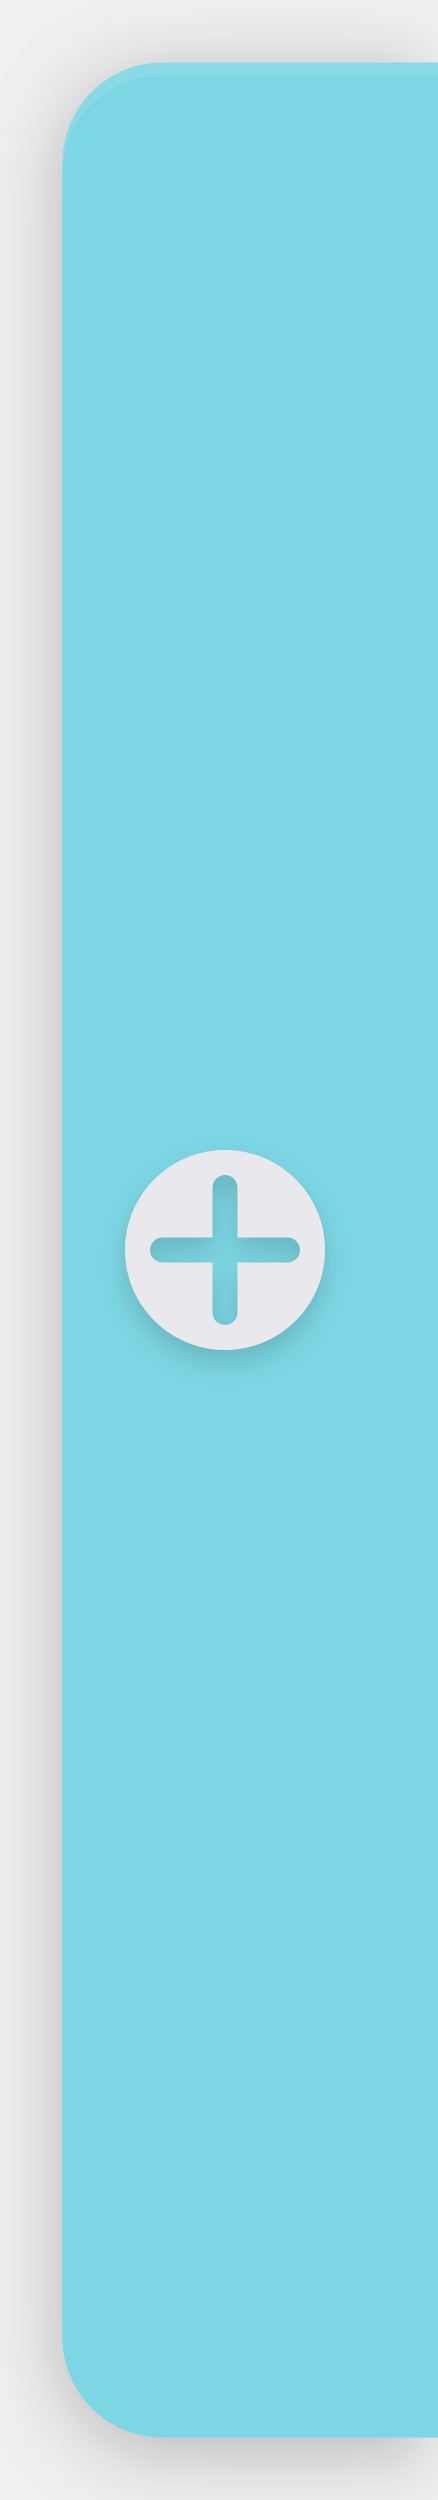
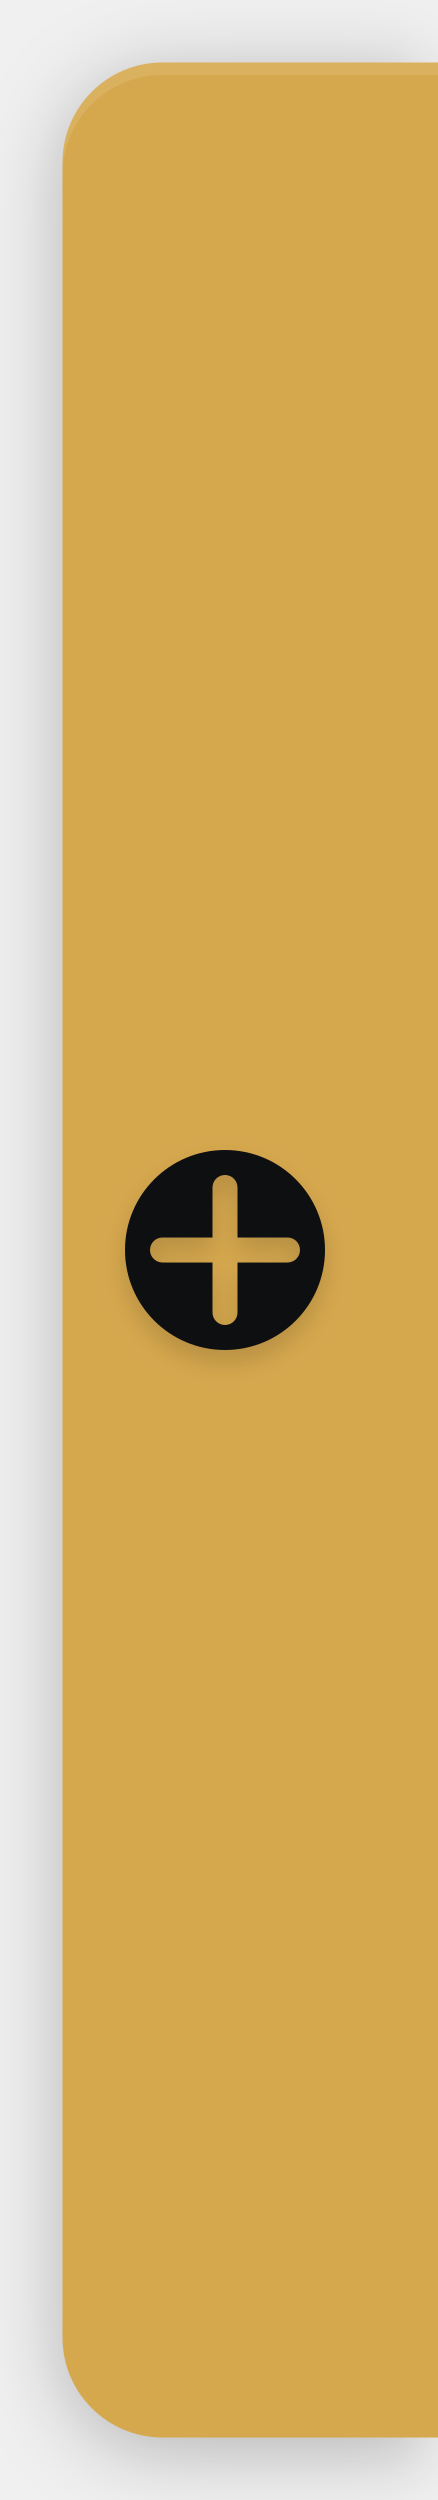
<svg xmlns="http://www.w3.org/2000/svg" width="35" height="200" version="1.1" id="svg8">
  <defs id="defs12">
    <filter style="color-interpolation-filters:sRGB" id="filter1168" x="-0.103" y="-0.041" width="1.205" height="1.081">
      <feGaussianBlur stdDeviation="3.207" id="feGaussianBlur1170" />
    </filter>
    <filter style="color-interpolation-filters:sRGB" id="filter1174" x="-0.147" y="-0.147" width="1.294" height="1.294">
      <feGaussianBlur stdDeviation="0.98" id="feGaussianBlur1176" />
    </filter>
  </defs>
  <rect id="rect612" width="75" height="190" x="5" y="6" rx="8" ry="8" style="fill:#000000;fill-opacity:1;filter:url(#filter1168);opacity:0.25" />
-   <rect id="rect342" width="75" height="190" x="5" y="5" rx="8" ry="8" style="fill:#7cd6e3;fill-opacity:1" />
+   <rect id="rect342" width="75" height="190" x="5" y="5" rx="8" ry="8" style="fill:#d6a84e;fill-opacity:1" />
  <path d="m 18,95 c -0.554,0 -1,0.446 -1,1 v 4 h -4 c -0.554,0 -1,0.446 -1,1 0,0.554 0.446,1 1,1 h 4 v 4 c 0,0.554 0.446,1 1,1 0.554,0 1,-0.446 1,-1 v -4 h 4 c 0.554,0 1,-0.446 1,-1 0,-0.554 -0.446,-1 -1,-1 h -4 v -4 c 0,-0.554 -0.446,-1 -1,-1 z m 8,6 a 8,8 0 0 1 -8,8 8,8 0 0 1 -8,-8 8,8 0 0 1 8,-8 8,8 0 0 1 8,8 z" color="#000000" color-rendering="auto" fill="#ffffff" image-rendering="auto" solid-color="#000000" style="isolation:auto;mix-blend-mode:normal;shape-rendering:auto;fill:#000000;filter:url(#filter1174);opacity:0.15" id="path1172" />
-   <path d="m 18,94 c -0.554,0 -1,0.446 -1,1 v 4 h -4 c -0.554,0 -1,0.446 -1,1 0,0.554 0.446,1 1,1 h 4 v 4 c 0,0.554 0.446,1 1,1 0.554,0 1,-0.446 1,-1 v -4 h 4 c 0.554,0 1,-0.446 1,-1 0,-0.554 -0.446,-1 -1,-1 h -4 v -4 c 0,-0.554 -0.446,-1 -1,-1 z m 8,6 a 8,8 0 0 1 -8,8 8,8 0 0 1 -8,-8 8,8 0 0 1 8,-8 8,8 0 0 1 8,8 z" color="#000000" color-rendering="auto" fill="#ffffff" image-rendering="auto" solid-color="#000000" style="isolation:auto;mix-blend-mode:normal;shape-rendering:auto;fill:#e9e9ed;fill-opacity:1" id="path4" />
+   <path d="m 18,94 c -0.554,0 -1,0.446 -1,1 v 4 h -4 c -0.554,0 -1,0.446 -1,1 0,0.554 0.446,1 1,1 h 4 v 4 c 0,0.554 0.446,1 1,1 0.554,0 1,-0.446 1,-1 v -4 h 4 c 0.554,0 1,-0.446 1,-1 0,-0.554 -0.446,-1 -1,-1 h -4 v -4 c 0,-0.554 -0.446,-1 -1,-1 z m 8,6 a 8,8 0 0 1 -8,8 8,8 0 0 1 -8,-8 8,8 0 0 1 8,-8 8,8 0 0 1 8,8 z" color="#000000" color-rendering="auto" fill="#ffffff" image-rendering="auto" solid-color="#000000" style="isolation:auto;mix-blend-mode:normal;shape-rendering:auto;fill:#0e0f11;fill-opacity:1" id="path4" />
  <path id="rect607" style="fill:#ffffff;fill-opacity:1;opacity:0.1" d="M 13 5 C 8.568 5 5 8.568 5 13 L 5 14 C 5 9.568 8.568 6 13 6 L 72 6 C 76.432 6 80 9.568 80 14 L 80 13 C 80 8.568 76.432 5 72 5 L 13 5 z " />
</svg>
